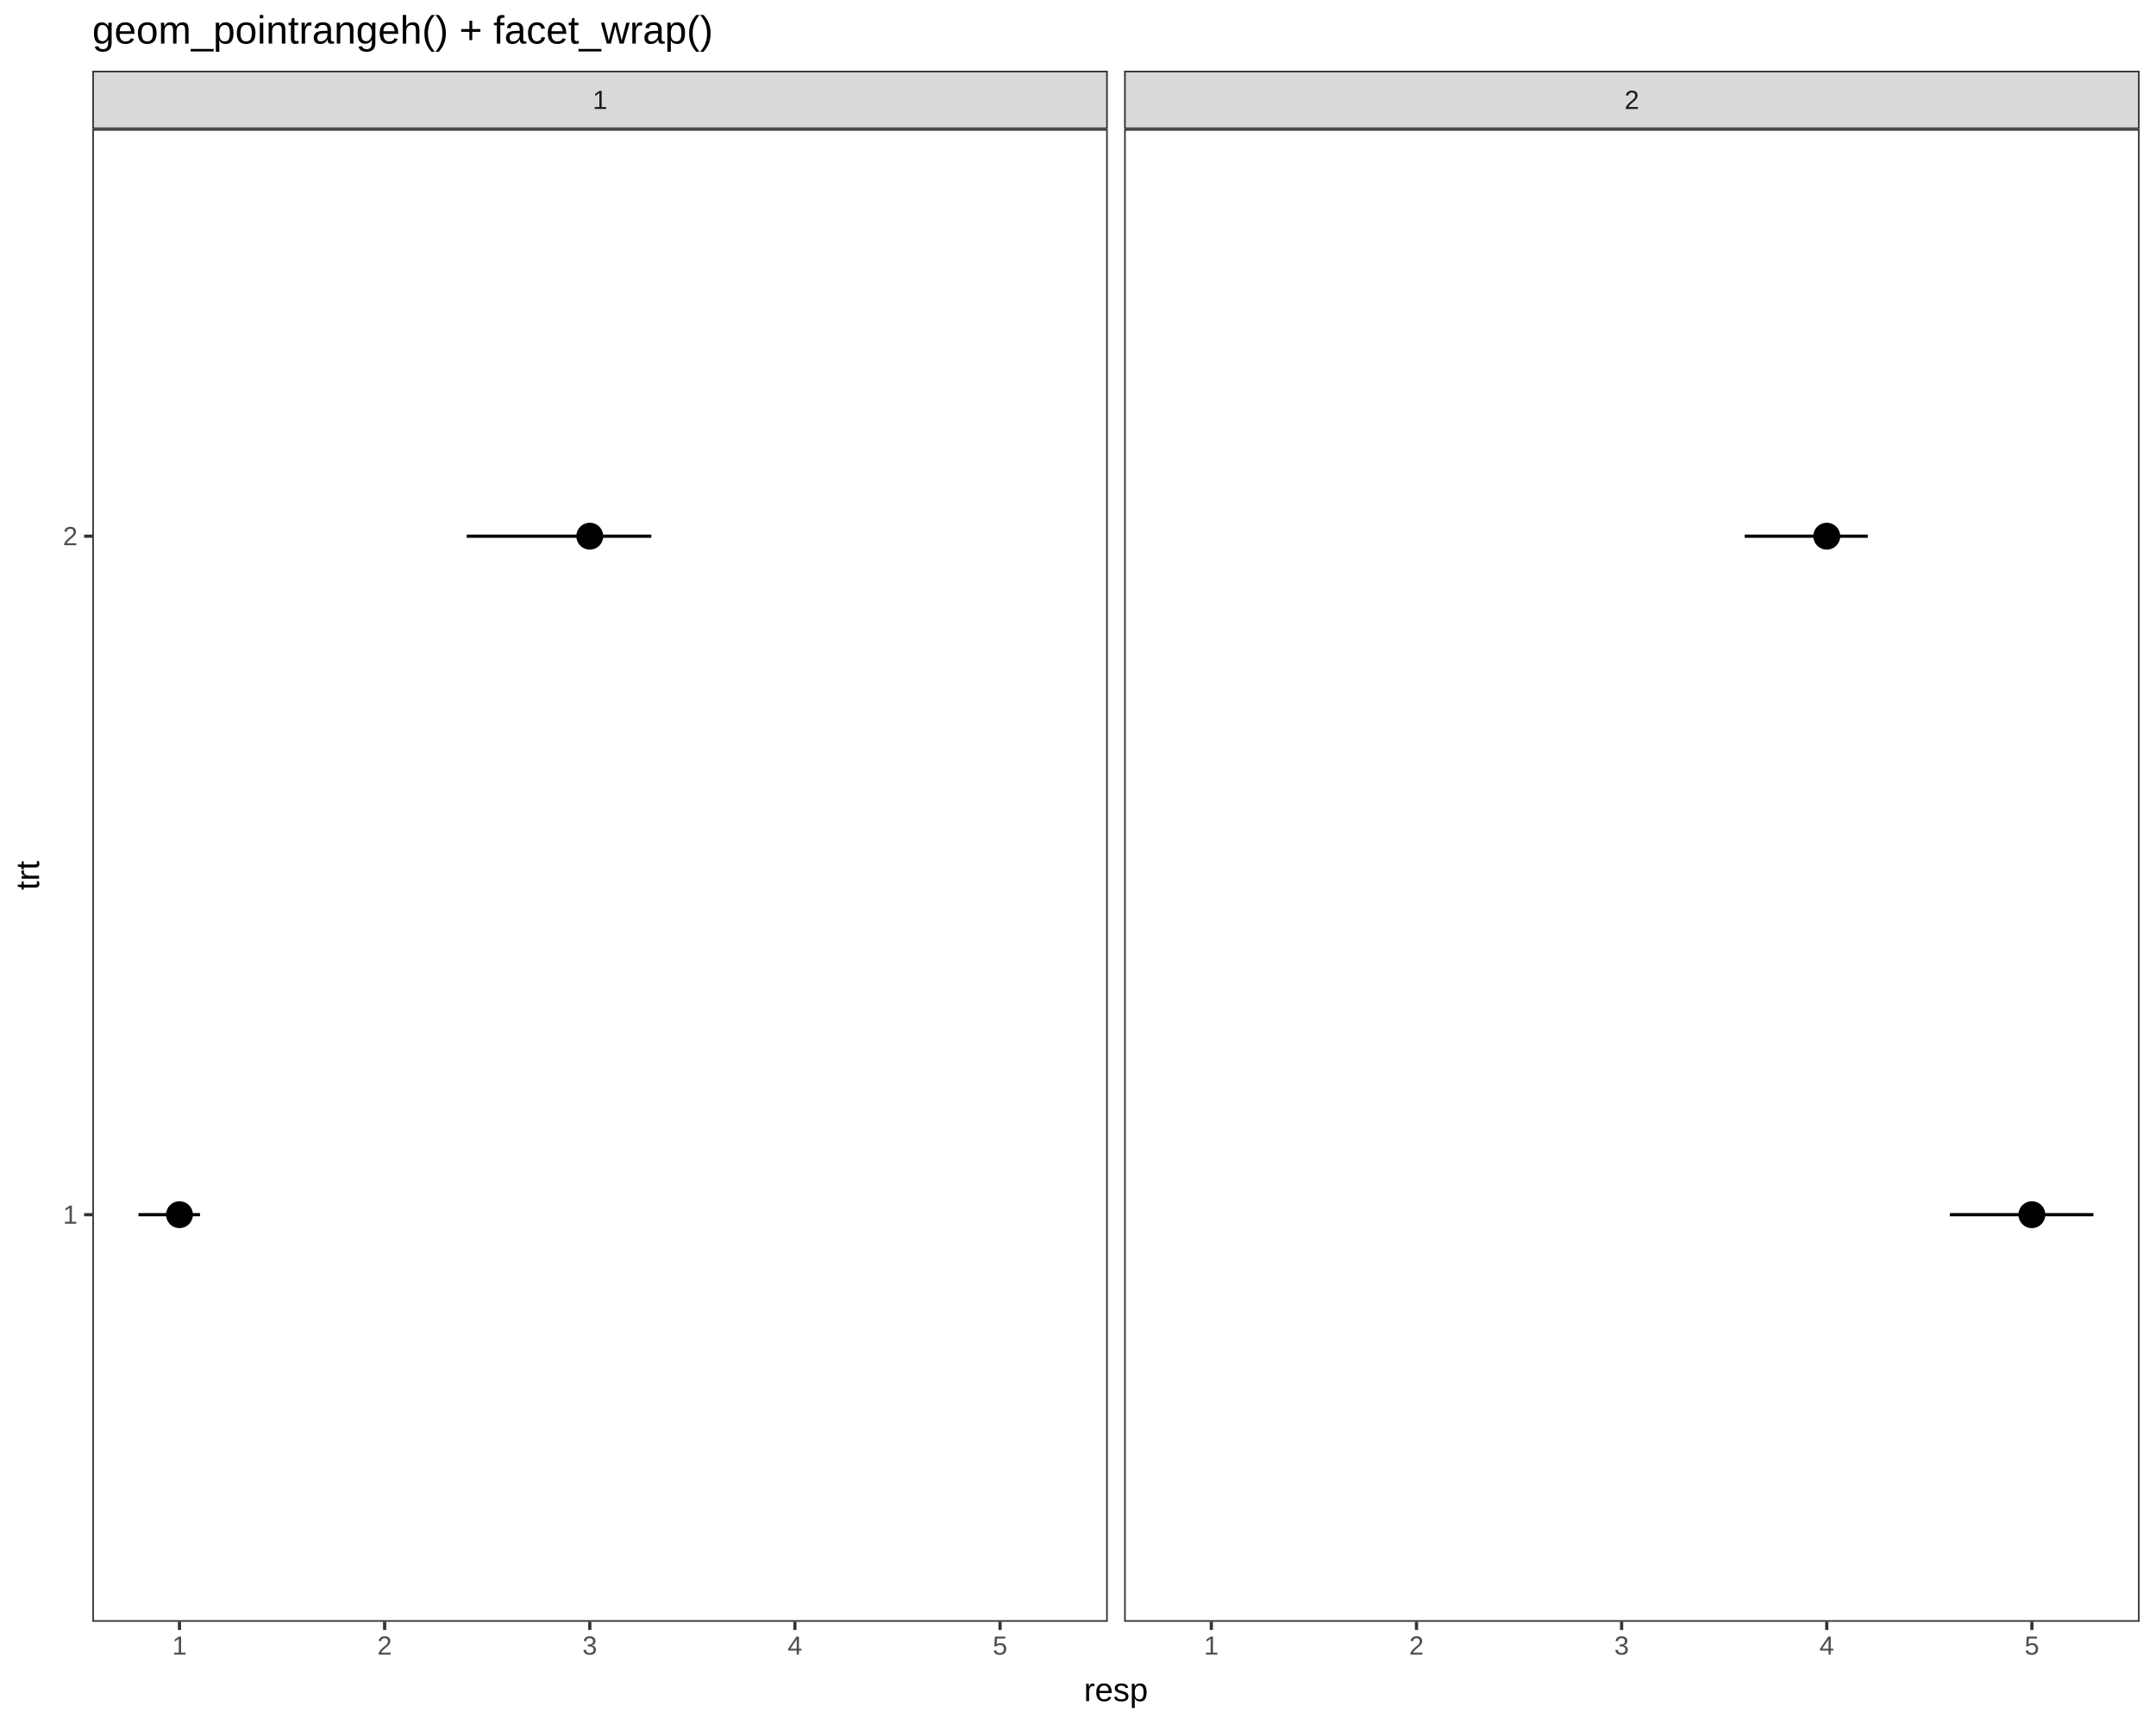
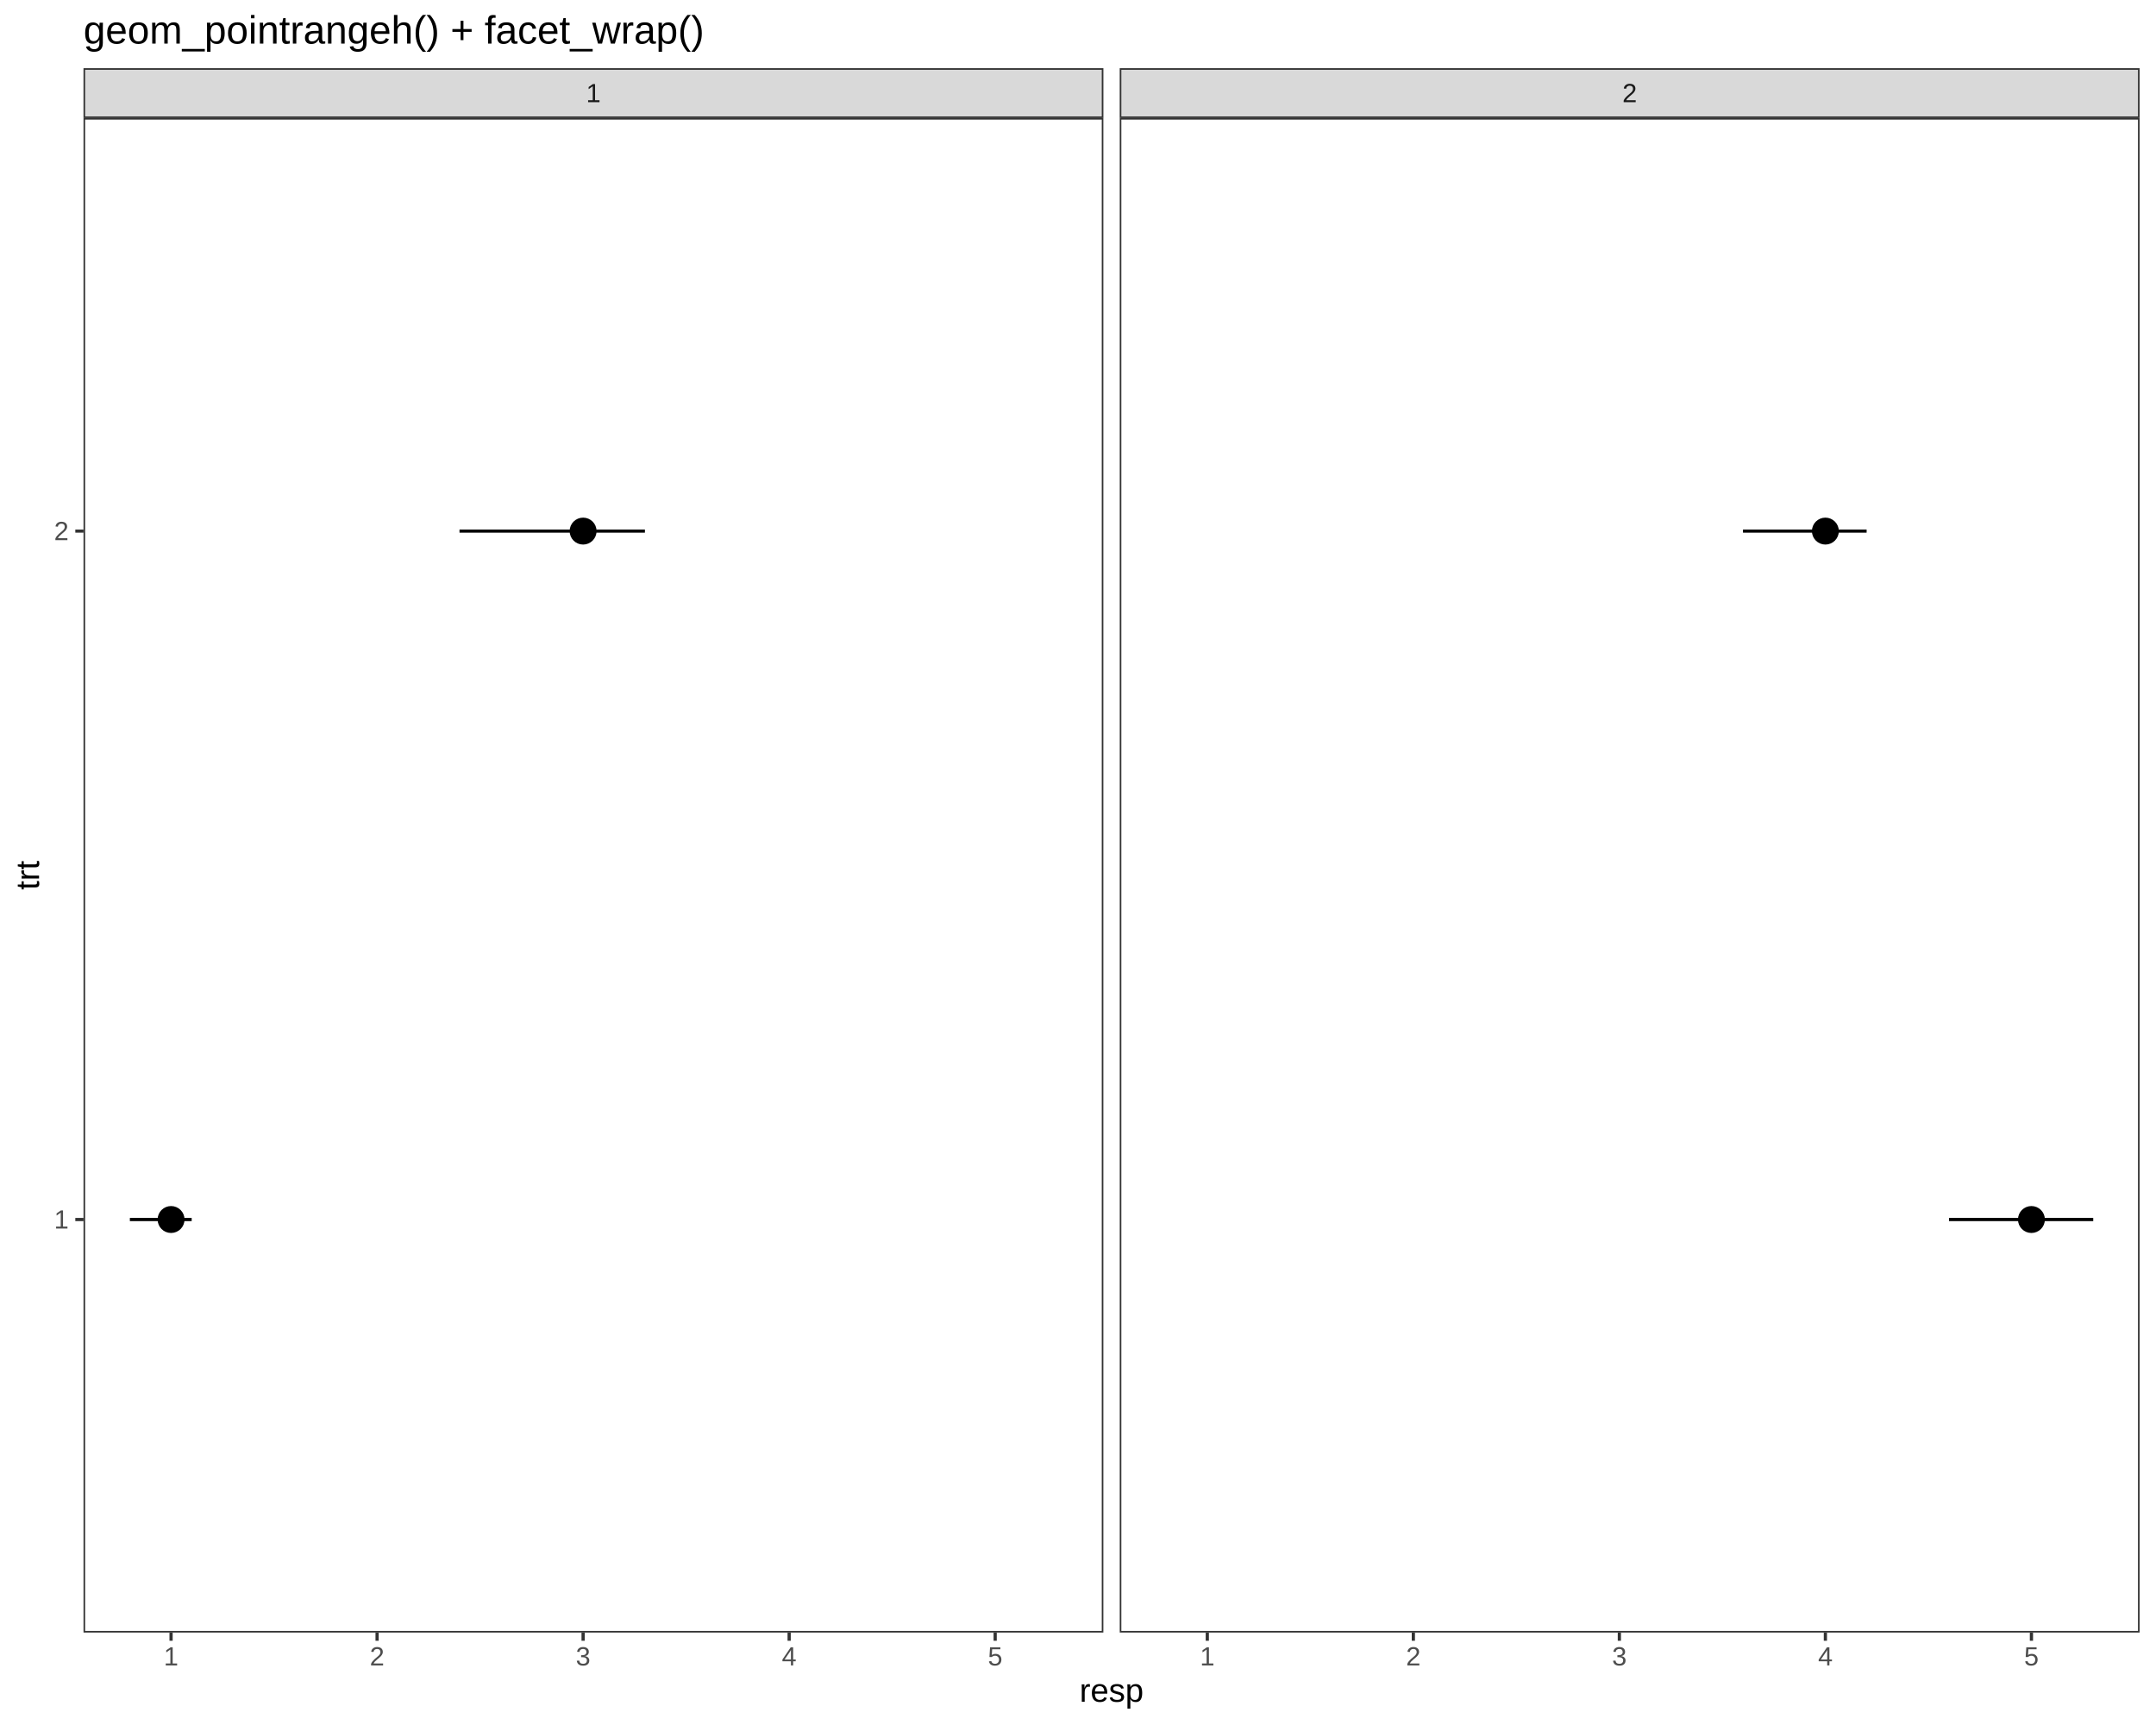
<svg xmlns="http://www.w3.org/2000/svg" viewBox="0 0 720.00 576.00">
  <defs>
    <style type="text/css">
    line, polyline, polygon, path, rect, circle {
      fill: none;
      stroke: #000000;
      stroke-linecap: round;
      stroke-linejoin: round;
      stroke-miterlimit: 10.00;
    }
  </style>
  </defs>
  <rect width="100%" height="100%" style="stroke: none; fill: #FFFFFF;" />
  <rect x="0.00" y="0.00" width="720.00" height="576.00" style="stroke-width: 1.07; stroke: #FFFFFF; fill: #FFFFFF;" />
  <defs>
-     <clipPath id="cpMzAuODN8MzY5LjkzfDU0MS41M3w0My4xMQ==">
-       <rect x="30.83" y="43.11" width="339.11" height="498.42" />
+     <clipPath id="cpMjcuODl8MzY4LjQ2fDU0NS4xM3wzOS40MQ==">
+       <rect x="27.89" y="39.41" width="340.58" height="505.72" />
    </clipPath>
  </defs>
-   <rect x="30.83" y="43.11" width="339.11" height="498.42" style="stroke-width: 1.07; stroke: none; fill: #FFFFFF;" clip-path="url(#cpMzAuODN8MzY5LjkzfDU0MS41M3w0My4xMQ==)" />
-   <line x1="46.24" y1="405.60" x2="66.79" y2="405.60" style="stroke-width: 1.07; stroke-linecap: butt;" clip-path="url(#cpMzAuODN8MzY5LjkzfDU0MS41M3w0My4xMQ==)" />
-   <line x1="155.85" y1="179.04" x2="217.51" y2="179.04" style="stroke-width: 1.07; stroke-linecap: butt;" clip-path="url(#cpMzAuODN8MzY5LjkzfDU0MS41M3w0My4xMQ==)" />
-   <circle cx="59.94" cy="405.60" r="2.84pt" style="stroke-width: 1.42; fill: #000000;" clip-path="url(#cpMzAuODN8MzY5LjkzfDU0MS41M3w0My4xMQ==)" />
-   <circle cx="196.96" cy="179.04" r="2.84pt" style="stroke-width: 1.42; fill: #000000;" clip-path="url(#cpMzAuODN8MzY5LjkzfDU0MS41M3w0My4xMQ==)" />
-   <rect x="30.83" y="43.11" width="339.11" height="498.42" style="stroke-width: 1.07; stroke: #333333;" clip-path="url(#cpMzAuODN8MzY5LjkzfDU0MS41M3w0My4xMQ==)" />
+   <rect x="27.89" y="39.41" width="340.58" height="505.72" style="stroke-width: 1.07; stroke: none; fill: #FFFFFF;" clip-path="url(#cpMjcuODl8MzY4LjQ2fDU0NS4xM3wzOS40MQ==)" />
+   <line x1="43.37" y1="407.21" x2="64.01" y2="407.21" style="stroke-width: 1.07; stroke-linecap: butt;" clip-path="url(#cpMjcuODl8MzY4LjQ2fDU0NS4xM3wzOS40MQ==)" />
+   <line x1="153.45" y1="177.34" x2="215.37" y2="177.34" style="stroke-width: 1.07; stroke-linecap: butt;" clip-path="url(#cpMjcuODl8MzY4LjQ2fDU0NS4xM3wzOS40MQ==)" />
+   <circle cx="57.13" cy="407.21" r="2.84pt" style="stroke-width: 1.42; fill: #000000;" clip-path="url(#cpMjcuODl8MzY4LjQ2fDU0NS4xM3wzOS40MQ==)" />
+   <circle cx="194.73" cy="177.34" r="2.84pt" style="stroke-width: 1.42; fill: #000000;" clip-path="url(#cpMjcuODl8MzY4LjQ2fDU0NS4xM3wzOS40MQ==)" />
+   <rect x="27.89" y="39.41" width="340.58" height="505.72" style="stroke-width: 1.07; stroke: #333333;" clip-path="url(#cpMjcuODl8MzY4LjQ2fDU0NS4xM3wzOS40MQ==)" />
  <defs>
    <clipPath id="cpMC4wMHw3MjAuMDB8NTc2LjAwfDAuMDA=">
      <rect x="0.00" y="0.00" width="720.00" height="576.00" />
    </clipPath>
  </defs>
  <defs>
-     <clipPath id="cpMzc1LjQxfDcxNC41Mnw1NDEuNTN8NDMuMTE=">
-       <rect x="375.41" y="43.11" width="339.11" height="498.42" />
+     <clipPath id="cpMzczLjk0fDcxNC41Mnw1NDUuMTN8MzkuNDE=">
+       <rect x="373.94" y="39.41" width="340.58" height="505.72" />
    </clipPath>
  </defs>
-   <rect x="375.41" y="43.11" width="339.11" height="498.42" style="stroke-width: 1.07; stroke: none; fill: #FFFFFF;" clip-path="url(#cpMzc1LjQxfDcxNC41Mnw1NDEuNTN8NDMuMTE=)" />
-   <line x1="651.15" y1="405.60" x2="699.11" y2="405.60" style="stroke-width: 1.07; stroke-linecap: butt;" clip-path="url(#cpMzc1LjQxfDcxNC41Mnw1NDEuNTN8NDMuMTE=)" />
-   <line x1="582.65" y1="179.04" x2="623.75" y2="179.04" style="stroke-width: 1.07; stroke-linecap: butt;" clip-path="url(#cpMzc1LjQxfDcxNC41Mnw1NDEuNTN8NDMuMTE=)" />
-   <circle cx="678.55" cy="405.60" r="2.84pt" style="stroke-width: 1.42; fill: #000000;" clip-path="url(#cpMzc1LjQxfDcxNC41Mnw1NDEuNTN8NDMuMTE=)" />
-   <circle cx="610.05" cy="179.04" r="2.84pt" style="stroke-width: 1.42; fill: #000000;" clip-path="url(#cpMzc1LjQxfDcxNC41Mnw1NDEuNTN8NDMuMTE=)" />
-   <rect x="375.41" y="43.11" width="339.11" height="498.42" style="stroke-width: 1.07; stroke: #333333;" clip-path="url(#cpMzc1LjQxfDcxNC41Mnw1NDEuNTN8NDMuMTE=)" />
+   <rect x="373.94" y="39.41" width="340.58" height="505.72" style="stroke-width: 1.07; stroke: none; fill: #FFFFFF;" clip-path="url(#cpMzczLjk0fDcxNC41Mnw1NDUuMTN8MzkuNDE=)" />
+   <line x1="650.88" y1="407.21" x2="699.04" y2="407.21" style="stroke-width: 1.07; stroke-linecap: butt;" clip-path="url(#cpMzczLjk0fDcxNC41Mnw1NDUuMTN8MzkuNDE=)" />
+   <line x1="582.07" y1="177.34" x2="623.36" y2="177.34" style="stroke-width: 1.07; stroke-linecap: butt;" clip-path="url(#cpMzczLjk0fDcxNC41Mnw1NDUuMTN8MzkuNDE=)" />
+   <circle cx="678.40" cy="407.21" r="2.84pt" style="stroke-width: 1.42; fill: #000000;" clip-path="url(#cpMzczLjk0fDcxNC41Mnw1NDUuMTN8MzkuNDE=)" />
+   <circle cx="609.59" cy="177.34" r="2.84pt" style="stroke-width: 1.42; fill: #000000;" clip-path="url(#cpMzczLjk0fDcxNC41Mnw1NDUuMTN8MzkuNDE=)" />
+   <rect x="373.94" y="39.41" width="340.58" height="505.72" style="stroke-width: 1.07; stroke: #333333;" clip-path="url(#cpMzczLjk0fDcxNC41Mnw1NDUuMTN8MzkuNDE=)" />
  <defs>
    <clipPath id="cpMC4wMHw3MjAuMDB8NTc2LjAwfDAuMDA=">
      <rect x="0.00" y="0.00" width="720.00" height="576.00" />
    </clipPath>
  </defs>
  <defs>
-     <clipPath id="cpMzAuODN8MzY5LjkzfDQzLjExfDIzLjYy">
-       <rect x="30.83" y="23.62" width="339.11" height="19.49" />
+     <clipPath id="cpMjcuODl8MzY4LjQ2fDM5LjQxfDIyLjc3">
+       <rect x="27.89" y="22.77" width="340.58" height="16.64" />
    </clipPath>
  </defs>
-   <rect x="30.83" y="23.62" width="339.11" height="19.49" style="stroke-width: 1.07; stroke: #333333; fill: #D9D9D9;" clip-path="url(#cpMzAuODN8MzY5LjkzfDQzLjExfDIzLjYy)" />
-   <g clip-path="url(#cpMzAuODN8MzY5LjkzfDQzLjExfDIzLjYy)">
-     <text x="197.94" y="36.39" style="font-size: 8.80px; fill: #1A1A1A; font-family: Liberation Sans;" textLength="4.89px" lengthAdjust="spacingAndGlyphs">1</text>
+   <rect x="27.89" y="22.77" width="340.58" height="16.64" style="stroke-width: 1.07; stroke: #333333; fill: #D9D9D9;" clip-path="url(#cpMjcuODl8MzY4LjQ2fDM5LjQxfDIyLjc3)" />
+   <g clip-path="url(#cpMjcuODl8MzY4LjQ2fDM5LjQxfDIyLjc3)">
+     <text x="195.73" y="34.12" style="font-size: 8.80px; fill: #1A1A1A; font-family: Liberation Sans;" textLength="4.89px" lengthAdjust="spacingAndGlyphs">1</text>
  </g>
  <defs>
    <clipPath id="cpMC4wMHw3MjAuMDB8NTc2LjAwfDAuMDA=">
      <rect x="0.00" y="0.00" width="720.00" height="576.00" />
    </clipPath>
  </defs>
  <defs>
-     <clipPath id="cpMzc1LjQxfDcxNC41Mnw0My4xMXwyMy42Mg==">
-       <rect x="375.41" y="23.62" width="339.11" height="19.49" />
+     <clipPath id="cpMzczLjk0fDcxNC41MnwzOS40MXwyMi43Nw==">
+       <rect x="373.94" y="22.77" width="340.58" height="16.64" />
    </clipPath>
  </defs>
-   <rect x="375.41" y="23.62" width="339.11" height="19.49" style="stroke-width: 1.07; stroke: #333333; fill: #D9D9D9;" clip-path="url(#cpMzc1LjQxfDcxNC41Mnw0My4xMXwyMy42Mg==)" />
-   <g clip-path="url(#cpMzc1LjQxfDcxNC41Mnw0My4xMXwyMy42Mg==)">
-     <text x="542.52" y="36.39" style="font-size: 8.80px; fill: #1A1A1A; font-family: Liberation Sans;" textLength="4.89px" lengthAdjust="spacingAndGlyphs">2</text>
+   <rect x="373.94" y="22.77" width="340.58" height="16.64" style="stroke-width: 1.07; stroke: #333333; fill: #D9D9D9;" clip-path="url(#cpMzczLjk0fDcxNC41MnwzOS40MXwyMi43Nw==)" />
+   <g clip-path="url(#cpMzczLjk0fDcxNC41MnwzOS40MXwyMi43Nw==)">
+     <text x="541.79" y="34.12" style="font-size: 8.80px; fill: #1A1A1A; font-family: Liberation Sans;" textLength="4.89px" lengthAdjust="spacingAndGlyphs">2</text>
  </g>
  <defs>
    <clipPath id="cpMC4wMHw3MjAuMDB8NTc2LjAwfDAuMDA=">
      <rect x="0.00" y="0.00" width="720.00" height="576.00" />
    </clipPath>
  </defs>
-   <polyline points="59.94,544.27 59.94,541.53 " style="stroke-width: 1.07; stroke: #333333; stroke-linecap: butt;" clip-path="url(#cpMC4wMHw3MjAuMDB8NTc2LjAwfDAuMDA=)" />
-   <polyline points="128.45,544.27 128.45,541.53 " style="stroke-width: 1.07; stroke: #333333; stroke-linecap: butt;" clip-path="url(#cpMC4wMHw3MjAuMDB8NTc2LjAwfDAuMDA=)" />
-   <polyline points="196.96,544.27 196.96,541.53 " style="stroke-width: 1.07; stroke: #333333; stroke-linecap: butt;" clip-path="url(#cpMC4wMHw3MjAuMDB8NTc2LjAwfDAuMDA=)" />
-   <polyline points="265.46,544.27 265.46,541.53 " style="stroke-width: 1.07; stroke: #333333; stroke-linecap: butt;" clip-path="url(#cpMC4wMHw3MjAuMDB8NTc2LjAwfDAuMDA=)" />
-   <polyline points="333.97,544.27 333.97,541.53 " style="stroke-width: 1.07; stroke: #333333; stroke-linecap: butt;" clip-path="url(#cpMC4wMHw3MjAuMDB8NTc2LjAwfDAuMDA=)" />
+   <polyline points="57.13,547.87 57.13,545.13 " style="stroke-width: 1.07; stroke: #333333; stroke-linecap: butt;" clip-path="url(#cpMC4wMHw3MjAuMDB8NTc2LjAwfDAuMDA=)" />
+   <polyline points="125.93,547.87 125.93,545.13 " style="stroke-width: 1.07; stroke: #333333; stroke-linecap: butt;" clip-path="url(#cpMC4wMHw3MjAuMDB8NTc2LjAwfDAuMDA=)" />
+   <polyline points="194.73,547.87 194.73,545.13 " style="stroke-width: 1.07; stroke: #333333; stroke-linecap: butt;" clip-path="url(#cpMC4wMHw3MjAuMDB8NTc2LjAwfDAuMDA=)" />
+   <polyline points="263.54,547.87 263.54,545.13 " style="stroke-width: 1.07; stroke: #333333; stroke-linecap: butt;" clip-path="url(#cpMC4wMHw3MjAuMDB8NTc2LjAwfDAuMDA=)" />
+   <polyline points="332.34,547.87 332.34,545.13 " style="stroke-width: 1.07; stroke: #333333; stroke-linecap: butt;" clip-path="url(#cpMC4wMHw3MjAuMDB8NTc2LjAwfDAuMDA=)" />
  <g clip-path="url(#cpMC4wMHw3MjAuMDB8NTc2LjAwfDAuMDA=)">
-     <text x="57.50" y="552.51" style="font-size: 8.80px; fill: #4D4D4D; font-family: Liberation Sans;" textLength="4.89px" lengthAdjust="spacingAndGlyphs">1</text>
+     <text x="54.68" y="556.11" style="font-size: 8.80px; fill: #4D4D4D; font-family: Liberation Sans;" textLength="4.89px" lengthAdjust="spacingAndGlyphs">1</text>
  </g>
  <g clip-path="url(#cpMC4wMHw3MjAuMDB8NTc2LjAwfDAuMDA=)">
-     <text x="126.00" y="552.51" style="font-size: 8.80px; fill: #4D4D4D; font-family: Liberation Sans;" textLength="4.89px" lengthAdjust="spacingAndGlyphs">2</text>
+     <text x="123.48" y="556.11" style="font-size: 8.80px; fill: #4D4D4D; font-family: Liberation Sans;" textLength="4.89px" lengthAdjust="spacingAndGlyphs">2</text>
  </g>
  <g clip-path="url(#cpMC4wMHw3MjAuMDB8NTc2LjAwfDAuMDA=)">
-     <text x="194.51" y="552.51" style="font-size: 8.80px; fill: #4D4D4D; font-family: Liberation Sans;" textLength="4.89px" lengthAdjust="spacingAndGlyphs">3</text>
+     <text x="192.29" y="556.11" style="font-size: 8.80px; fill: #4D4D4D; font-family: Liberation Sans;" textLength="4.89px" lengthAdjust="spacingAndGlyphs">3</text>
  </g>
  <g clip-path="url(#cpMC4wMHw3MjAuMDB8NTc2LjAwfDAuMDA=)">
-     <text x="263.02" y="552.51" style="font-size: 8.80px; fill: #4D4D4D; font-family: Liberation Sans;" textLength="4.89px" lengthAdjust="spacingAndGlyphs">4</text>
+     <text x="261.09" y="556.11" style="font-size: 8.80px; fill: #4D4D4D; font-family: Liberation Sans;" textLength="4.89px" lengthAdjust="spacingAndGlyphs">4</text>
  </g>
  <g clip-path="url(#cpMC4wMHw3MjAuMDB8NTc2LjAwfDAuMDA=)">
-     <text x="331.52" y="552.51" style="font-size: 8.80px; fill: #4D4D4D; font-family: Liberation Sans;" textLength="4.89px" lengthAdjust="spacingAndGlyphs">5</text>
+     <text x="329.90" y="556.11" style="font-size: 8.80px; fill: #4D4D4D; font-family: Liberation Sans;" textLength="4.89px" lengthAdjust="spacingAndGlyphs">5</text>
  </g>
-   <polyline points="404.53,544.27 404.53,541.53 " style="stroke-width: 1.07; stroke: #333333; stroke-linecap: butt;" clip-path="url(#cpMC4wMHw3MjAuMDB8NTc2LjAwfDAuMDA=)" />
-   <polyline points="473.04,544.27 473.04,541.53 " style="stroke-width: 1.07; stroke: #333333; stroke-linecap: butt;" clip-path="url(#cpMC4wMHw3MjAuMDB8NTc2LjAwfDAuMDA=)" />
-   <polyline points="541.54,544.27 541.54,541.53 " style="stroke-width: 1.07; stroke: #333333; stroke-linecap: butt;" clip-path="url(#cpMC4wMHw3MjAuMDB8NTc2LjAwfDAuMDA=)" />
-   <polyline points="610.05,544.27 610.05,541.53 " style="stroke-width: 1.07; stroke: #333333; stroke-linecap: butt;" clip-path="url(#cpMC4wMHw3MjAuMDB8NTc2LjAwfDAuMDA=)" />
-   <polyline points="678.55,544.27 678.55,541.53 " style="stroke-width: 1.07; stroke: #333333; stroke-linecap: butt;" clip-path="url(#cpMC4wMHw3MjAuMDB8NTc2LjAwfDAuMDA=)" />
+   <polyline points="403.18,547.87 403.18,545.13 " style="stroke-width: 1.07; stroke: #333333; stroke-linecap: butt;" clip-path="url(#cpMC4wMHw3MjAuMDB8NTc2LjAwfDAuMDA=)" />
+   <polyline points="471.99,547.87 471.99,545.13 " style="stroke-width: 1.07; stroke: #333333; stroke-linecap: butt;" clip-path="url(#cpMC4wMHw3MjAuMDB8NTc2LjAwfDAuMDA=)" />
+   <polyline points="540.79,547.87 540.79,545.13 " style="stroke-width: 1.07; stroke: #333333; stroke-linecap: butt;" clip-path="url(#cpMC4wMHw3MjAuMDB8NTc2LjAwfDAuMDA=)" />
+   <polyline points="609.59,547.87 609.59,545.13 " style="stroke-width: 1.07; stroke: #333333; stroke-linecap: butt;" clip-path="url(#cpMC4wMHw3MjAuMDB8NTc2LjAwfDAuMDA=)" />
+   <polyline points="678.40,547.87 678.40,545.13 " style="stroke-width: 1.07; stroke: #333333; stroke-linecap: butt;" clip-path="url(#cpMC4wMHw3MjAuMDB8NTc2LjAwfDAuMDA=)" />
  <g clip-path="url(#cpMC4wMHw3MjAuMDB8NTc2LjAwfDAuMDA=)">
-     <text x="402.08" y="552.51" style="font-size: 8.80px; fill: #4D4D4D; font-family: Liberation Sans;" textLength="4.89px" lengthAdjust="spacingAndGlyphs">1</text>
+     <text x="400.74" y="556.11" style="font-size: 8.80px; fill: #4D4D4D; font-family: Liberation Sans;" textLength="4.89px" lengthAdjust="spacingAndGlyphs">1</text>
  </g>
  <g clip-path="url(#cpMC4wMHw3MjAuMDB8NTc2LjAwfDAuMDA=)">
-     <text x="470.59" y="552.51" style="font-size: 8.80px; fill: #4D4D4D; font-family: Liberation Sans;" textLength="4.89px" lengthAdjust="spacingAndGlyphs">2</text>
+     <text x="469.54" y="556.11" style="font-size: 8.80px; fill: #4D4D4D; font-family: Liberation Sans;" textLength="4.89px" lengthAdjust="spacingAndGlyphs">2</text>
  </g>
  <g clip-path="url(#cpMC4wMHw3MjAuMDB8NTc2LjAwfDAuMDA=)">
-     <text x="539.10" y="552.51" style="font-size: 8.80px; fill: #4D4D4D; font-family: Liberation Sans;" textLength="4.89px" lengthAdjust="spacingAndGlyphs">3</text>
+     <text x="538.35" y="556.11" style="font-size: 8.80px; fill: #4D4D4D; font-family: Liberation Sans;" textLength="4.89px" lengthAdjust="spacingAndGlyphs">3</text>
  </g>
  <g clip-path="url(#cpMC4wMHw3MjAuMDB8NTc2LjAwfDAuMDA=)">
-     <text x="607.60" y="552.51" style="font-size: 8.80px; fill: #4D4D4D; font-family: Liberation Sans;" textLength="4.89px" lengthAdjust="spacingAndGlyphs">4</text>
+     <text x="607.15" y="556.11" style="font-size: 8.80px; fill: #4D4D4D; font-family: Liberation Sans;" textLength="4.89px" lengthAdjust="spacingAndGlyphs">4</text>
  </g>
  <g clip-path="url(#cpMC4wMHw3MjAuMDB8NTc2LjAwfDAuMDA=)">
-     <text x="676.11" y="552.51" style="font-size: 8.80px; fill: #4D4D4D; font-family: Liberation Sans;" textLength="4.89px" lengthAdjust="spacingAndGlyphs">5</text>
+     <text x="675.95" y="556.11" style="font-size: 8.80px; fill: #4D4D4D; font-family: Liberation Sans;" textLength="4.89px" lengthAdjust="spacingAndGlyphs">5</text>
  </g>
  <g clip-path="url(#cpMC4wMHw3MjAuMDB8NTc2LjAwfDAuMDA=)">
-     <text x="21.01" y="408.62" style="font-size: 8.80px; fill: #4D4D4D; font-family: Liberation Sans;" textLength="4.89px" lengthAdjust="spacingAndGlyphs">1</text>
+     <text x="18.06" y="410.23" style="font-size: 8.80px; fill: #4D4D4D; font-family: Liberation Sans;" textLength="4.89px" lengthAdjust="spacingAndGlyphs">1</text>
  </g>
  <g clip-path="url(#cpMC4wMHw3MjAuMDB8NTc2LjAwfDAuMDA=)">
-     <text x="21.01" y="182.06" style="font-size: 8.80px; fill: #4D4D4D; font-family: Liberation Sans;" textLength="4.89px" lengthAdjust="spacingAndGlyphs">2</text>
+     <text x="18.06" y="180.36" style="font-size: 8.80px; fill: #4D4D4D; font-family: Liberation Sans;" textLength="4.89px" lengthAdjust="spacingAndGlyphs">2</text>
  </g>
-   <polyline points="28.09,405.60 30.83,405.60 " style="stroke-width: 1.07; stroke: #333333; stroke-linecap: butt;" clip-path="url(#cpMC4wMHw3MjAuMDB8NTc2LjAwfDAuMDA=)" />
-   <polyline points="28.09,179.04 30.83,179.04 " style="stroke-width: 1.07; stroke: #333333; stroke-linecap: butt;" clip-path="url(#cpMC4wMHw3MjAuMDB8NTc2LjAwfDAuMDA=)" />
+   <polyline points="25.15,407.21 27.89,407.21 " style="stroke-width: 1.07; stroke: #333333; stroke-linecap: butt;" clip-path="url(#cpMC4wMHw3MjAuMDB8NTc2LjAwfDAuMDA=)" />
+   <polyline points="25.15,177.34 27.89,177.34 " style="stroke-width: 1.07; stroke: #333333; stroke-linecap: butt;" clip-path="url(#cpMC4wMHw3MjAuMDB8NTc2LjAwfDAuMDA=)" />
  <g clip-path="url(#cpMC4wMHw3MjAuMDB8NTc2LjAwfDAuMDA=)">
-     <text x="361.97" y="568.04" style="font-size: 11.00px; font-family: Liberation Sans;" textLength="21.41px" lengthAdjust="spacingAndGlyphs">resp</text>
+     <text x="360.50" y="568.24" style="font-size: 11.00px; font-family: Liberation Sans;" textLength="21.41px" lengthAdjust="spacingAndGlyphs">resp</text>
  </g>
  <g clip-path="url(#cpMC4wMHw3MjAuMDB8NTc2LjAwfDAuMDA=)">
-     <text transform="translate(13.04,297.21) rotate(-90)" style="font-size: 11.00px; font-family: Liberation Sans;" textLength="9.78px" lengthAdjust="spacingAndGlyphs">trt</text>
+     <text transform="translate(13.04,297.16) rotate(-90)" style="font-size: 11.00px; font-family: Liberation Sans;" textLength="9.78px" lengthAdjust="spacingAndGlyphs">trt</text>
  </g>
  <g clip-path="url(#cpMC4wMHw3MjAuMDB8NTc2LjAwfDAuMDA=)">
-     <text x="30.83" y="14.56" style="font-size: 13.20px; font-family: Liberation Sans;" textLength="206.95px" lengthAdjust="spacingAndGlyphs">geom_pointrangeh() + facet_wrap()</text>
+     <text x="27.89" y="14.56" style="font-size: 13.20px; font-family: Liberation Sans;" textLength="206.95px" lengthAdjust="spacingAndGlyphs">geom_pointrangeh() + facet_wrap()</text>
  </g>
</svg>
